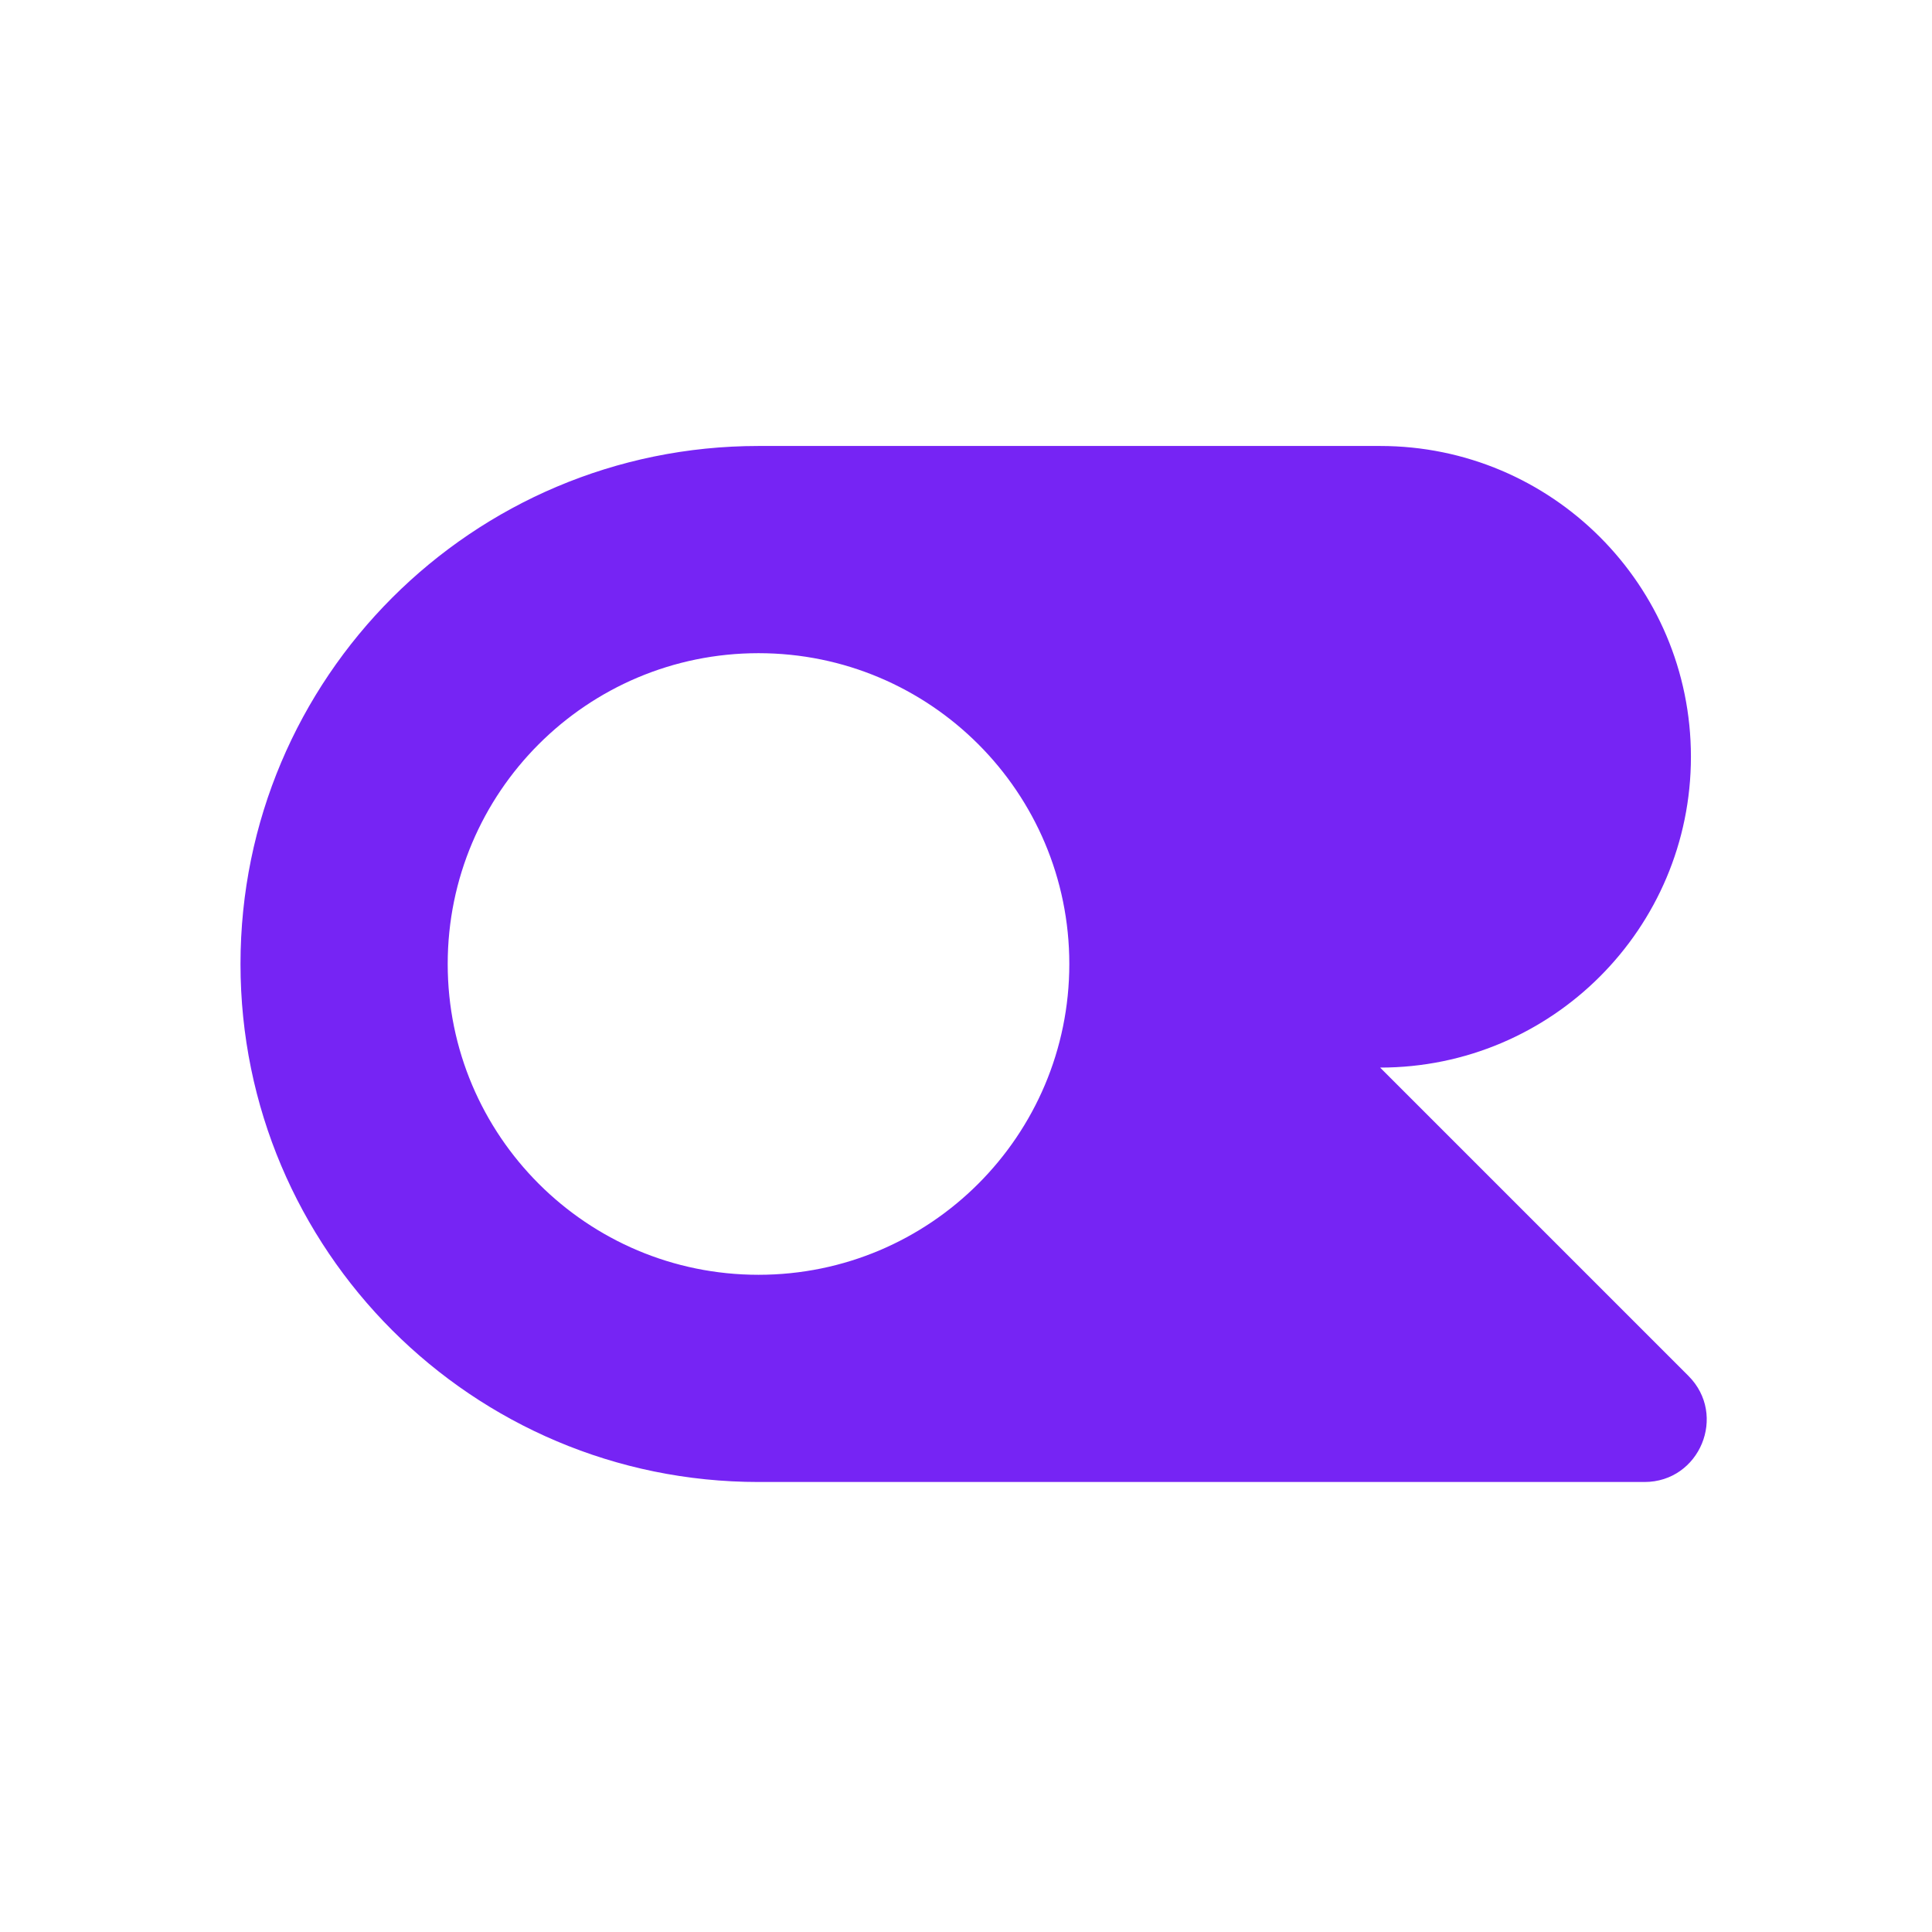
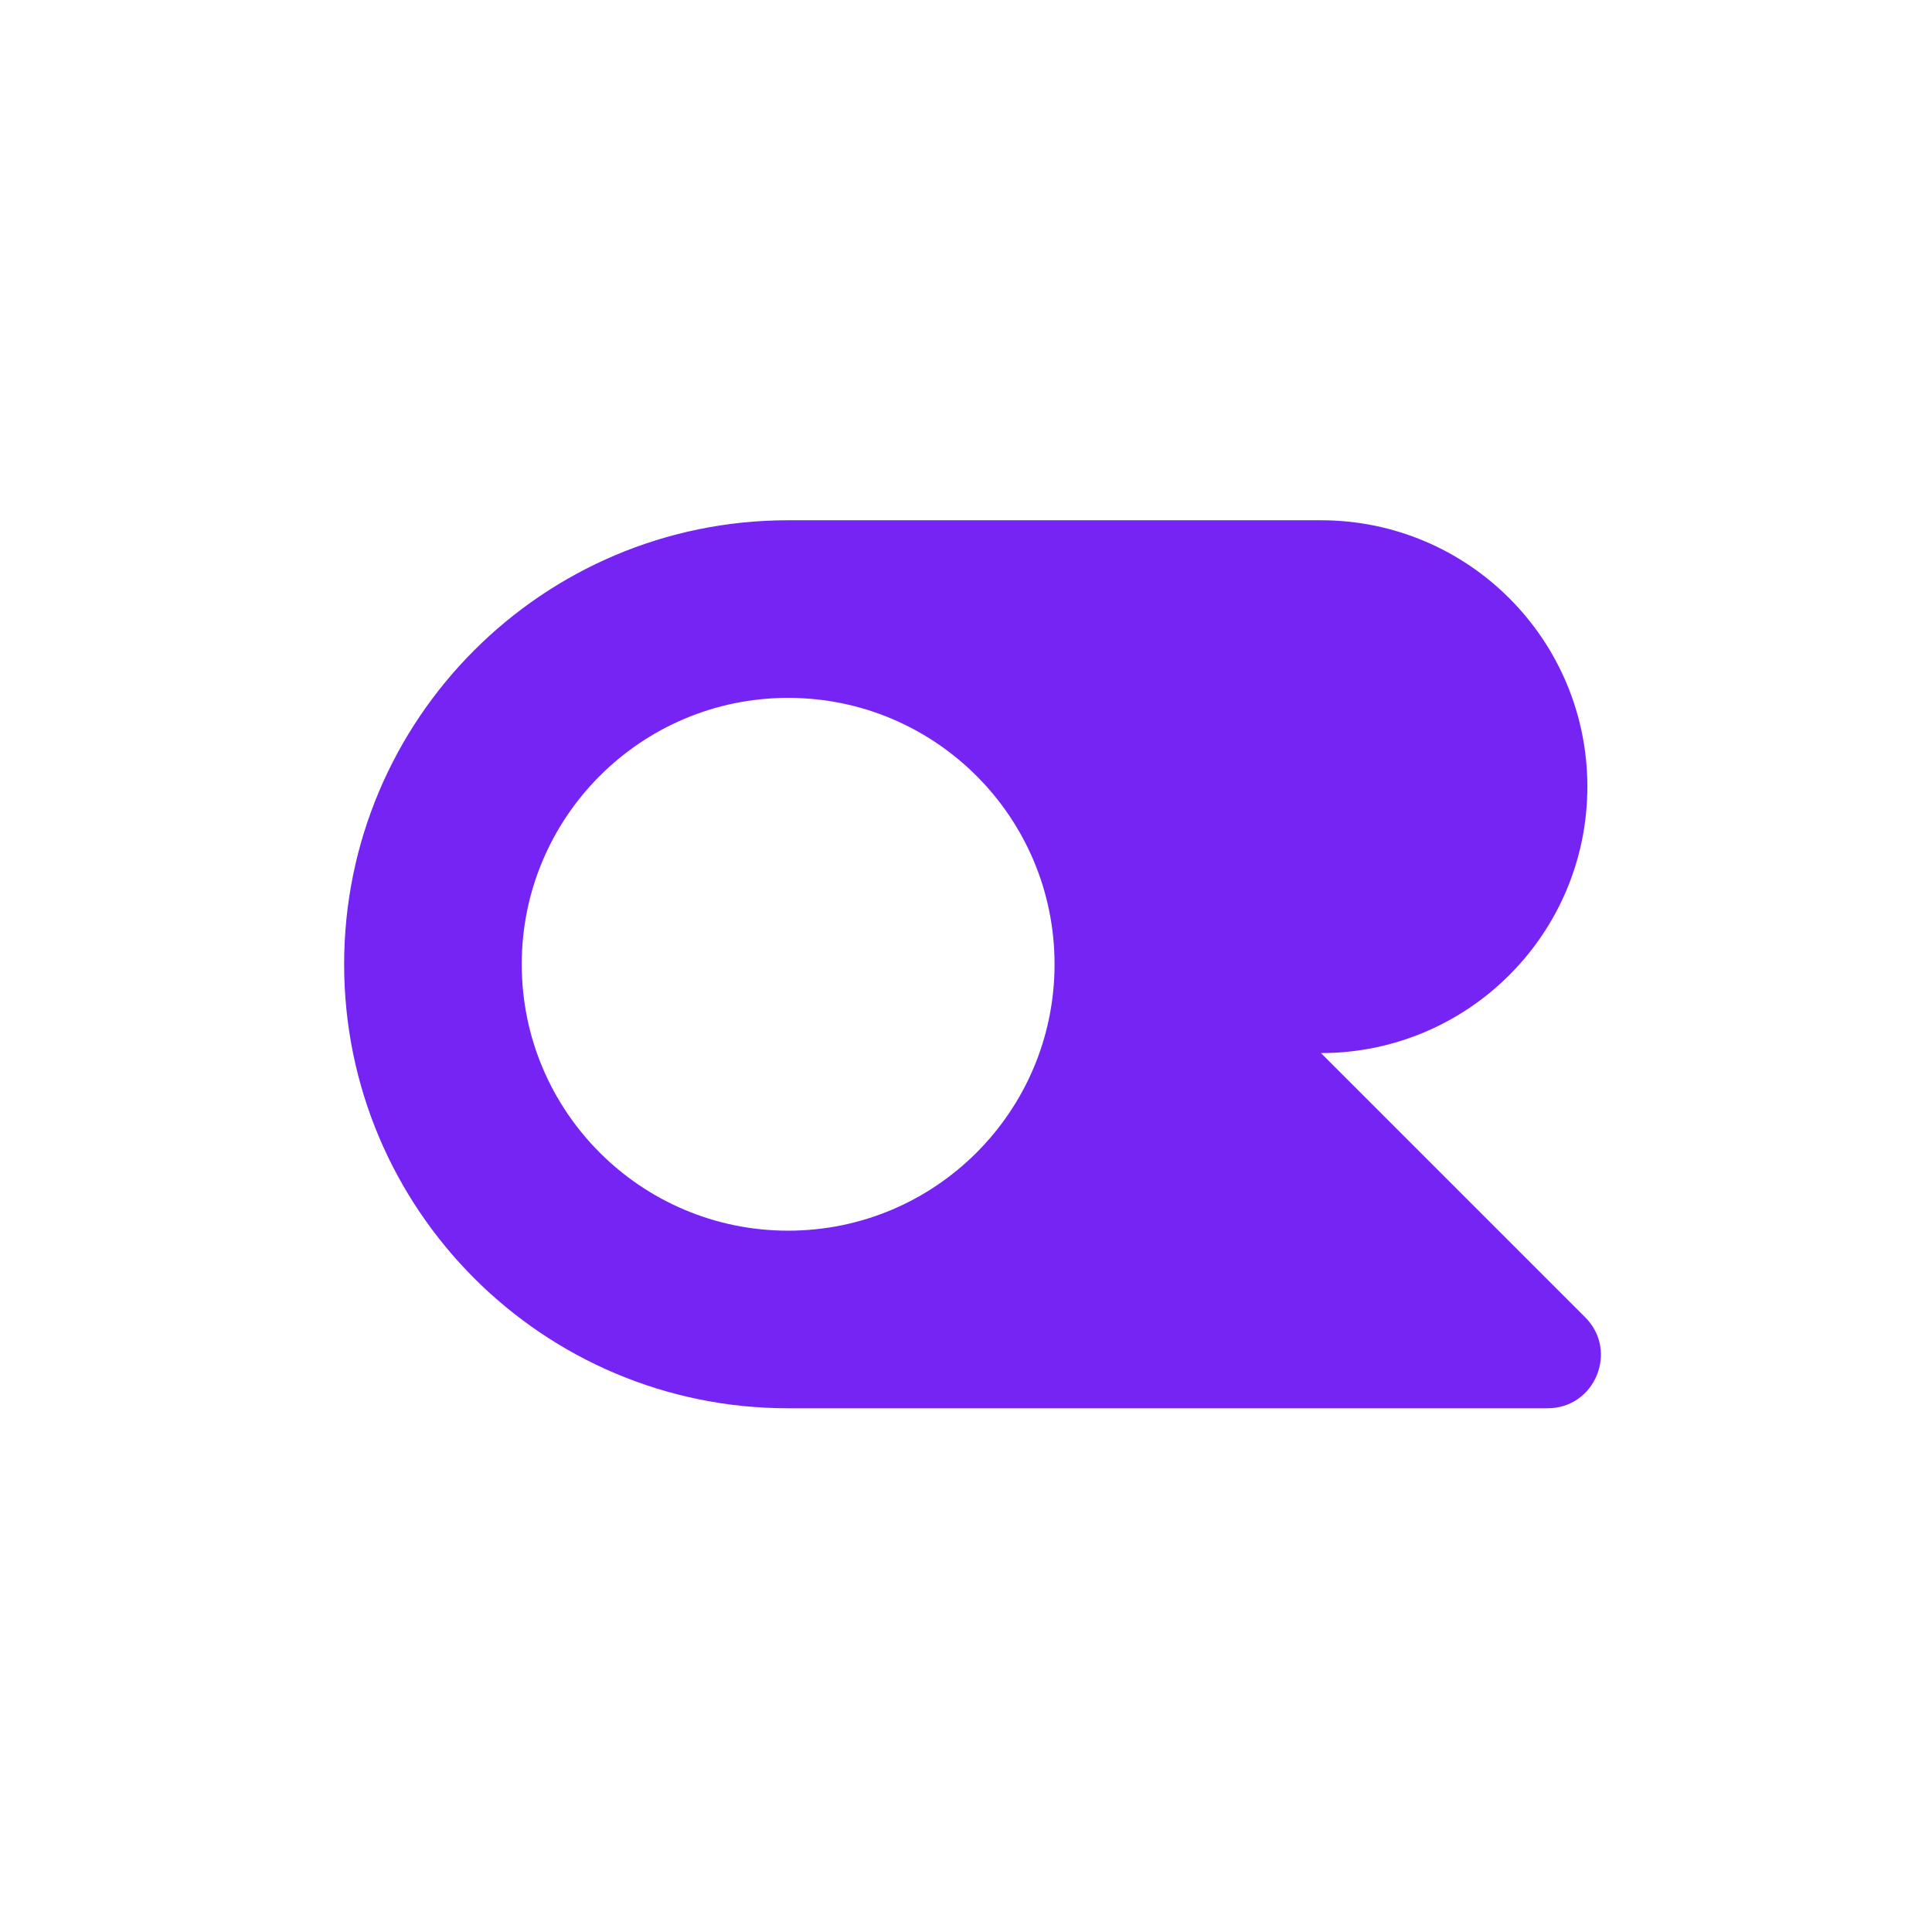
- <svg xmlns="http://www.w3.org/2000/svg" viewBox="-40.14 -93.99 481.68 481.68">
+ <svg xmlns="http://www.w3.org/2000/svg" viewBox="-80.28 -134.13 561.96 561.96">
  <defs>
    <style>.st-glyph { fill: #7624F4; }</style>
  </defs>
  <path class="st-glyph" d="M303.947,17.199c42.797,0,77.489,34.693,77.489,77.489s-34.692,77.489-77.489,77.489l76.862,76.862c9.764,9.763,2.849,26.457-10.957,26.457h-220.883c-71.327,0-129.149-57.822-129.149-129.149S77.642,17.199,148.969,17.199h154.979ZM148.969,68.859c-42.796,0-77.489,34.693-77.489,77.489s34.693,77.489,77.489,77.489,77.489-34.693,77.489-77.489-34.693-77.489-77.489-77.489Z" />
</svg>
